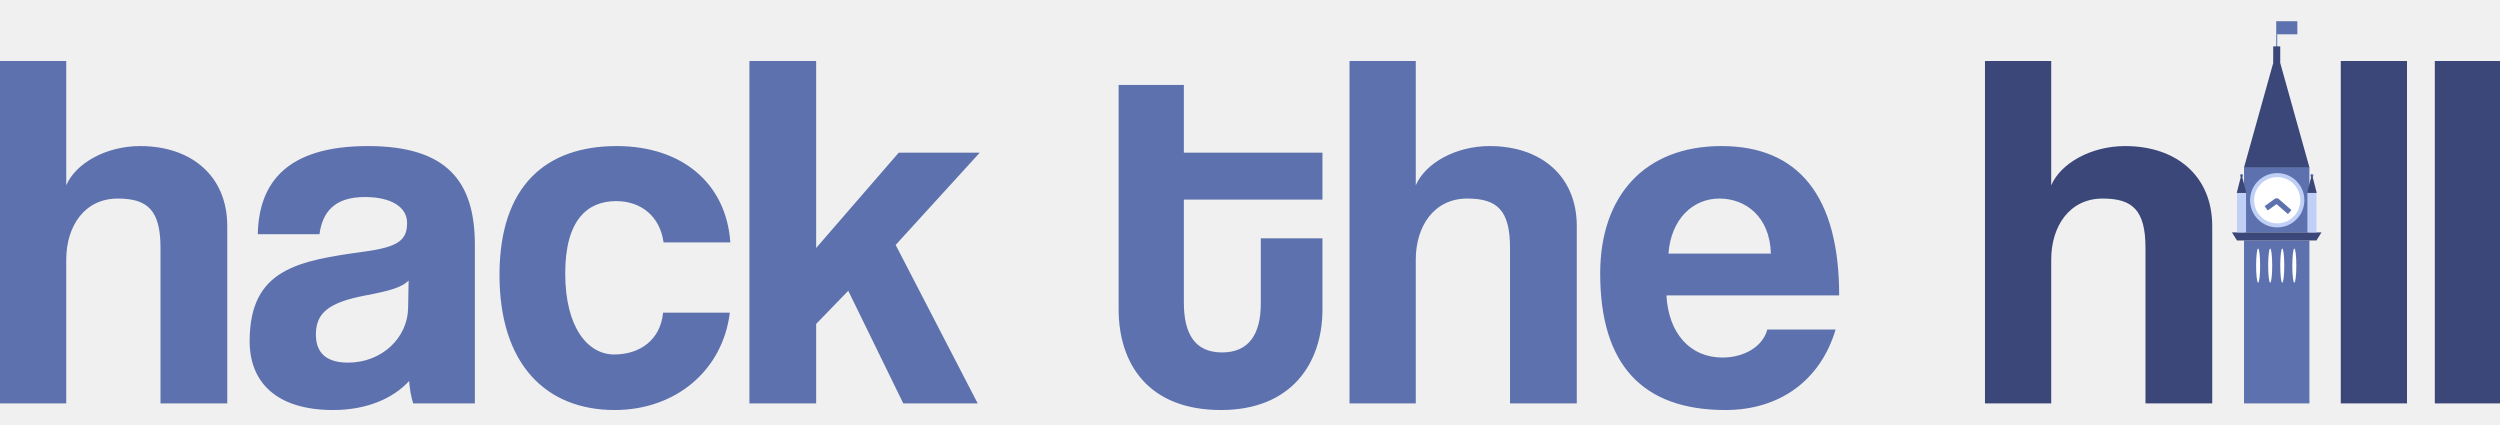
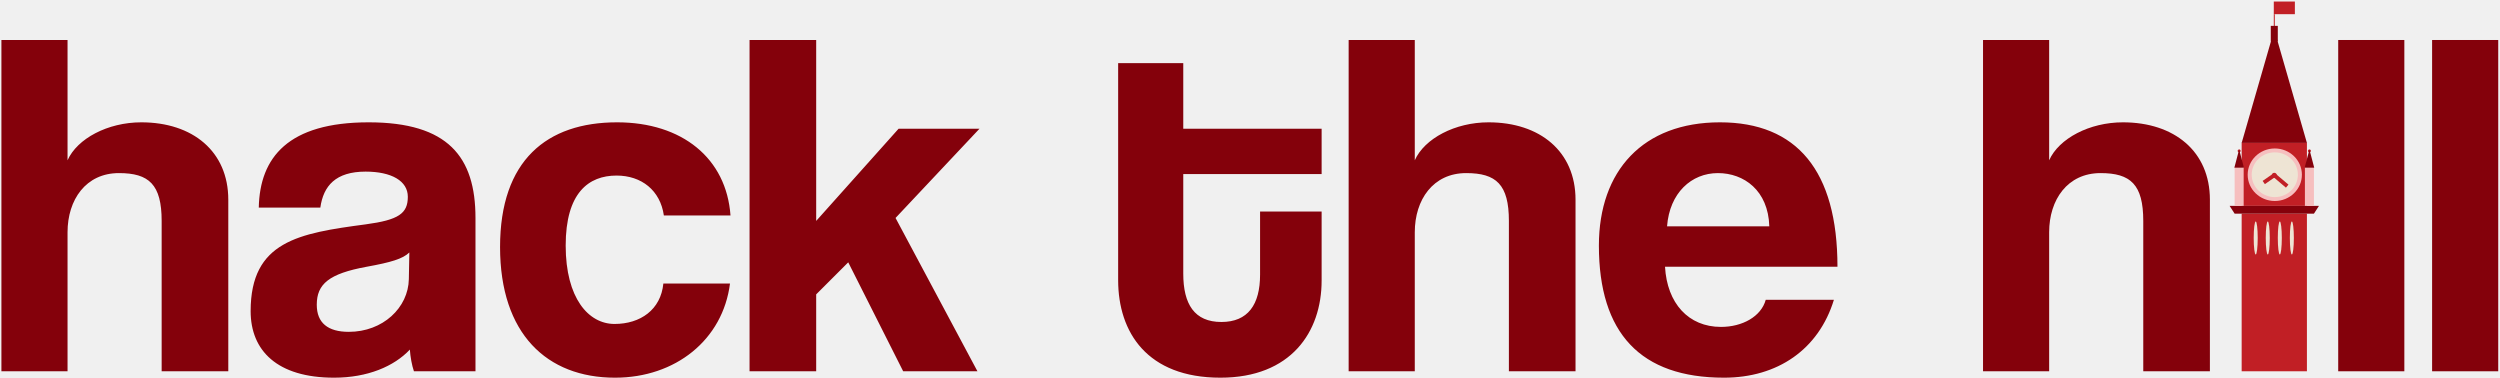
- <svg xmlns="http://www.w3.org/2000/svg" width="471" height="80" fill="none">
-   <g clip-path="url(#a)">
-     <path d="M429.03 6.463h-.189v3.032h.189V6.463ZM435.094 45.305h-12.316V76h12.316V45.305ZM435.094 31.474h-12.316v12.315h12.316V31.474Z" fill="#5C71AD" />
-     <path d="M420.504 43.79h16.863l-.947 1.515h-14.969l-.947-1.516Z" fill="#3B4779" />
-     <path d="M422.304 33.368a.284.284 0 1 0 0-.568.284.284 0 0 0 0 .568ZM435.567 33.368a.284.284 0 1 0 0-.568.284.284 0 0 0 0 .568Z" fill="#5C71AD" />
-     <path d="m428.936 9.495 6.153 22.026h-12.307l6.154-22.026Z" fill="#3B4779" />
-     <path d="M429.598 8.737h-1.326v3.031h1.326V8.737Z" fill="#3B4779" />
-     <path d="M436.419 36.21h-1.705v7.58h1.705v-7.58ZM423.156 36.21h-1.705v7.58h1.705v-7.58Z" fill="#BFCFF6" />
-     <path d="M425.43 53.263c.209 0 .379-1.442.379-3.22 0-1.78-.17-3.222-.379-3.222s-.379 1.442-.379 3.221c0 1.779.17 3.221.379 3.221ZM427.704 53.263c.209 0 .379-1.442.379-3.22 0-1.78-.17-3.222-.379-3.222s-.379 1.442-.379 3.221c0 1.779.17 3.221.379 3.221ZM432.251 53.263c.209 0 .379-1.442.379-3.22 0-1.78-.17-3.222-.379-3.222s-.379 1.442-.379 3.221c0 1.779.17 3.221.379 3.221ZM429.978 53.263c.209 0 .379-1.442.379-3.22 0-1.78-.17-3.222-.379-3.222s-.379 1.442-.379 3.221c0 1.779.17 3.221.379 3.221Z" fill="#fff" />
-     <path d="M432.82 4h-3.979v2.463h3.979V4Z" fill="#5C71AD" />
-     <path d="m422.304 32.8-.903 3.553h1.805l-.902-3.553ZM435.567 32.8l-.902 3.553h1.805l-.903-3.553Z" fill="#3B4779" />
-     <path d="M429.03 42.842a5.116 5.116 0 1 0 0-10.232 5.116 5.116 0 0 0 0 10.232Z" fill="#BFCFF6" />
-     <path d="M429.03 42.084a4.358 4.358 0 1 0 0-8.716 4.358 4.358 0 0 0 0 8.716Z" fill="#fff" />
-     <path d="M428.935 38.295a.474.474 0 1 0 0-.948.474.474 0 0 0 0 .948Z" fill="#5C71AD" />
-     <path d="m428.936 37.821-1.99 1.421M428.936 37.821l2.436 2.128" stroke="#5C71AD" />
-     <path d="M42.816 76V42.592c0-9.408-6.72-15.072-16.416-15.072-6.336 0-12.096 3.168-13.92 7.392V11.488H0V76h12.48V48.928c0-6.336 3.456-11.52 9.696-11.52 5.664 0 8.064 2.208 8.064 9.312V76h12.576Zm34.073-17.952c-.096 5.568-4.896 10.272-11.328 10.272-3.936 0-6.048-1.728-6.048-5.28 0-4.032 2.304-6.048 9.408-7.392 4.608-.864 6.816-1.536 8.064-2.784l-.096 5.184ZM89.465 76V46.144c0-11.904-5.184-18.624-20.16-18.624-15.168 0-20.544 6.816-20.736 16.608h11.616c.576-4.224 2.88-7.008 8.544-7.008 4.896 0 7.968 1.824 7.968 4.896 0 3.264-1.728 4.512-7.968 5.376-12.576 1.728-21.696 3.264-21.696 16.896 0 7.68 4.992 12.96 15.744 12.96 6.336 0 11.328-2.208 14.304-5.472.096 1.44.384 3.072.768 4.224h11.616Zm35.456-17.088c-.48 5.088-4.32 7.872-9.216 7.872-4.896 0-9.216-4.992-9.216-15.264 0-10.272 4.32-13.632 9.6-13.632 4.704 0 8.256 2.88 8.928 7.776h12.576c-.768-11.136-9.12-18.144-21.408-18.144-13.248 0-22.08 7.392-22.08 24.288s8.832 25.44 21.696 25.44c11.424 0 20.352-7.392 21.696-18.336h-12.576ZM184.196 76 168.74 46.144l15.84-17.376h-15.264L153.764 46.72V11.488h-12.576V76h12.576V61.024l6.048-6.24L170.18 76h14.016Zm53.338-18.816c0 5.856-2.304 9.216-7.296 9.216-5.088 0-7.2-3.456-7.2-9.408V37.6h26.112v-8.832h-26.112V16H210.75v42.24c0 10.176 5.472 19.008 19.296 19.008 13.344 0 19.104-8.928 19.104-18.912v-13.44h-11.616v12.288ZM297.066 76V42.592c0-9.408-6.72-15.072-16.416-15.072-6.336 0-12.096 3.168-13.92 7.392V11.488h-12.48V76h12.48V48.928c0-6.336 3.456-11.52 9.696-11.52 5.664 0 8.064 2.208 8.064 9.312V76h12.576Zm17.273-28.224c.48-6.528 4.608-10.368 9.6-10.368 4.896 0 9.504 3.36 9.696 10.368h-19.296Zm32.16 7.872c0-18.72-7.68-28.128-22.176-28.128-14.496 0-22.848 9.408-22.848 24 0 17.088 7.872 25.728 23.616 25.728 10.08 0 17.856-5.472 20.736-15.168h-12.864c-.864 3.264-4.416 5.28-8.448 5.28-6.144 0-10.176-4.608-10.56-11.712h32.544Z" fill="#5C71AD" />
-     <path d="M416.785 76V42.592c0-9.408-6.72-15.072-16.416-15.072-6.336 0-12.096 3.168-13.92 7.392V11.488h-12.48V76h12.48V48.928c0-6.336 3.456-11.52 9.696-11.52 5.664 0 8.064 2.208 8.064 9.312V76h12.576ZM453.48 76V11.488H441V76h12.48Zm17.719 0V11.488h-12.48V76h12.48Z" fill="#3B4779" />
-   </g>
-   <defs>
-     <clipPath id="a">
-       <path fill="#fff" d="M0 0h471v80H0z" />
-     </clipPath>
-   </defs>
+ <svg xmlns="http://www.w3.org/2000/svg" width="635" height="96" viewBox="0 0 635 96" fill="none">
+   <path d="M577.796 3.604H577.542V7.558H577.796V3.604Z" fill="#C11F25" />
+   <path d="M585.957 54.268H569.381V94.304H585.957V54.268Z" fill="#C11F25" />
+   <path d="M585.957 36.227H569.381V52.291H585.957V36.227Z" fill="#C11F25" />
+   <path d="M566.32 52.291H589.016L587.742 54.268H567.595L566.32 52.291Z" fill="#84010B" />
+   <path d="M568.744 38.698C568.955 38.698 569.126 38.532 569.126 38.327C569.126 38.122 568.955 37.956 568.744 37.956C568.532 37.956 568.361 38.122 568.361 38.327C568.361 38.532 568.532 38.698 568.744 38.698Z" fill="#C11F25" />
+   <path d="M586.594 38.698C586.805 38.698 586.976 38.532 586.976 38.327C586.976 38.122 586.805 37.956 586.594 37.956C586.383 37.956 586.212 38.122 586.212 38.327C586.212 38.532 586.383 38.698 586.594 38.698Z" fill="#C11F25" />
+   <path d="M577.669 7.558L585.951 36.288H569.387L577.669 7.558Z" fill="#84010B" />
+   <path d="M578.56 6.57H576.775V10.524H578.56V6.57Z" fill="#84010B" />
+   <path d="M587.741 42.405H585.446V52.291H587.741V42.405Z" fill="#F6BFBF" />
+   <path d="M569.891 42.405H567.596V52.291H569.891V42.405Z" fill="#F6BFBF" />
+   <path d="M572.951 64.648C573.232 64.648 573.461 62.767 573.461 60.446C573.461 58.126 573.232 56.245 572.951 56.245C572.669 56.245 572.44 58.126 572.44 60.446C572.44 62.767 572.669 64.648 572.951 64.648Z" fill="#EEE4D4" />
+   <path d="M576.011 64.648C576.292 64.648 576.521 62.767 576.521 60.446C576.521 58.126 576.292 56.245 576.011 56.245C575.73 56.245 575.501 58.126 575.501 60.446C575.501 62.767 575.73 64.648 576.011 64.648Z" fill="#EEE4D4" />
+   <path d="M582.131 64.648C582.412 64.648 582.641 62.767 582.641 60.446C582.641 58.126 582.412 56.245 582.131 56.245C581.85 56.245 581.621 58.126 581.621 60.446C581.621 62.767 581.85 64.648 582.131 64.648Z" fill="#EEE4D4" />
+   <path d="M579.072 64.648C579.353 64.648 579.582 62.767 579.582 60.446C579.582 58.126 579.353 56.245 579.072 56.245C578.79 56.245 578.562 58.126 578.562 60.446C578.562 62.767 578.79 64.648 579.072 64.648Z" fill="#EEE4D4" />
+   <path d="M582.897 0.391H577.542V3.604H582.897V0.391Z" fill="#C11F25" />
+   <path d="M568.744 37.956L567.528 42.59H569.958L568.744 37.956Z" fill="#84010B" />
+   <path d="M586.594 37.956L585.38 42.59H587.809L586.594 37.956Z" fill="#84010B" />
+   <path d="M577.796 51.055C581.598 51.055 584.682 48.067 584.682 44.382C584.682 40.697 581.598 37.709 577.796 37.709C573.994 37.709 570.91 40.697 570.91 44.382C570.91 48.067 573.994 51.055 577.796 51.055Z" fill="#F6BFBF" />
+   <path d="M577.796 50.066C581.036 50.066 583.662 47.521 583.662 44.382C583.662 41.243 581.036 38.698 577.796 38.698C574.557 38.698 571.931 41.243 571.931 44.382C571.931 47.521 574.557 50.066 577.796 50.066Z" fill="#EEE4D4" />
+   <path d="M577.668 45.123C578.021 45.123 578.306 44.847 578.306 44.506C578.306 44.164 578.021 43.888 577.668 43.888C577.316 43.888 577.03 44.164 577.03 44.506C577.03 44.847 577.316 45.123 577.668 45.123Z" fill="#C11F25" />
+   <path d="M577.67 44.506L574.991 46.359" stroke="#C11F25" />
+   <path d="M577.67 44.506L580.949 47.281" stroke="#C11F25" />
+   <path d="M57.986 94.304V50.729C57.986 38.457 48.941 31.07 35.891 31.07C27.364 31.07 19.611 35.202 17.156 40.711V10.158H0.359V94.304H17.156V58.993C17.156 50.729 21.808 43.967 30.206 43.967C37.83 43.967 41.06 46.847 41.06 56.113V94.304H57.986ZM103.846 70.889C103.716 78.151 97.256 84.287 88.599 84.287C83.302 84.287 80.459 82.033 80.459 77.4C80.459 72.141 83.56 69.511 93.121 67.758C99.323 66.631 102.295 65.755 103.975 64.127L103.846 70.889ZM120.772 94.304V55.362C120.772 39.835 113.795 31.07 93.638 31.07C73.223 31.07 65.988 39.96 65.729 52.732H81.364C82.139 47.223 85.24 43.591 92.863 43.591C99.453 43.591 103.587 45.97 103.587 49.977C103.587 54.235 101.261 55.863 92.863 56.99C75.937 59.243 63.662 61.247 63.662 79.028C63.662 89.045 70.381 95.932 84.852 95.932C93.38 95.932 100.099 93.052 104.104 88.795C104.233 90.673 104.621 92.802 105.138 94.304H120.772ZM168.492 72.016C167.846 78.652 162.678 82.284 156.088 82.284C149.499 82.284 143.684 75.772 143.684 62.374C143.684 48.976 149.499 44.593 156.605 44.593C162.936 44.593 167.717 48.35 168.621 54.736H185.547C184.514 40.21 173.273 31.07 156.734 31.07C138.904 31.07 127.016 40.711 127.016 62.75C127.016 84.788 138.904 95.932 156.217 95.932C171.593 95.932 183.609 86.29 185.418 72.016H168.492ZM248.271 94.304L227.469 55.362L248.788 32.697H228.244L207.312 56.113V10.158H190.386V94.304H207.312V74.77L215.452 66.631L229.407 94.304H248.271ZM320.059 69.762C320.059 77.4 316.958 81.783 310.239 81.783C303.391 81.783 300.549 77.275 300.549 69.511V44.217H335.693V32.697H300.549V16.044H284.01V71.139C284.01 84.412 291.375 95.932 309.981 95.932C327.941 95.932 335.693 84.287 335.693 71.264V53.734H320.059V69.762ZM400.184 94.304V50.729C400.184 38.457 391.139 31.07 378.09 31.07C369.562 31.07 361.809 35.202 359.354 40.711V10.158H342.557V94.304H359.354V58.993C359.354 50.729 364.006 43.967 372.404 43.967C380.028 43.967 383.258 46.847 383.258 56.113V94.304H400.184ZM423.432 57.49C424.078 48.976 429.634 43.967 436.353 43.967C442.942 43.967 449.144 48.35 449.403 57.49H423.432ZM466.716 67.758C466.716 43.341 456.38 31.07 436.87 31.07C417.359 31.07 406.118 43.341 406.118 62.374C406.118 84.663 416.713 95.932 437.903 95.932C451.47 95.932 461.936 88.795 465.812 76.148H448.498C447.335 80.405 442.555 83.035 437.128 83.035C428.859 83.035 423.432 77.024 422.915 67.758H466.716Z" fill="#84010B" />
+   <path d="M561.315 94.304V50.729C561.315 38.457 552.271 31.07 539.221 31.07C530.693 31.07 522.94 35.202 520.485 40.711V10.158H503.688V94.304H520.485V58.993C520.485 50.729 525.137 43.967 533.535 43.967C541.159 43.967 544.389 46.847 544.389 56.113V94.304H561.315Z" fill="#84010B" />
+   <path d="M610.703 94.304V10.158H593.906V94.304H610.703ZM634.551 94.304V10.158H617.754V94.304H634.551Z" fill="#84010B" />
</svg>
